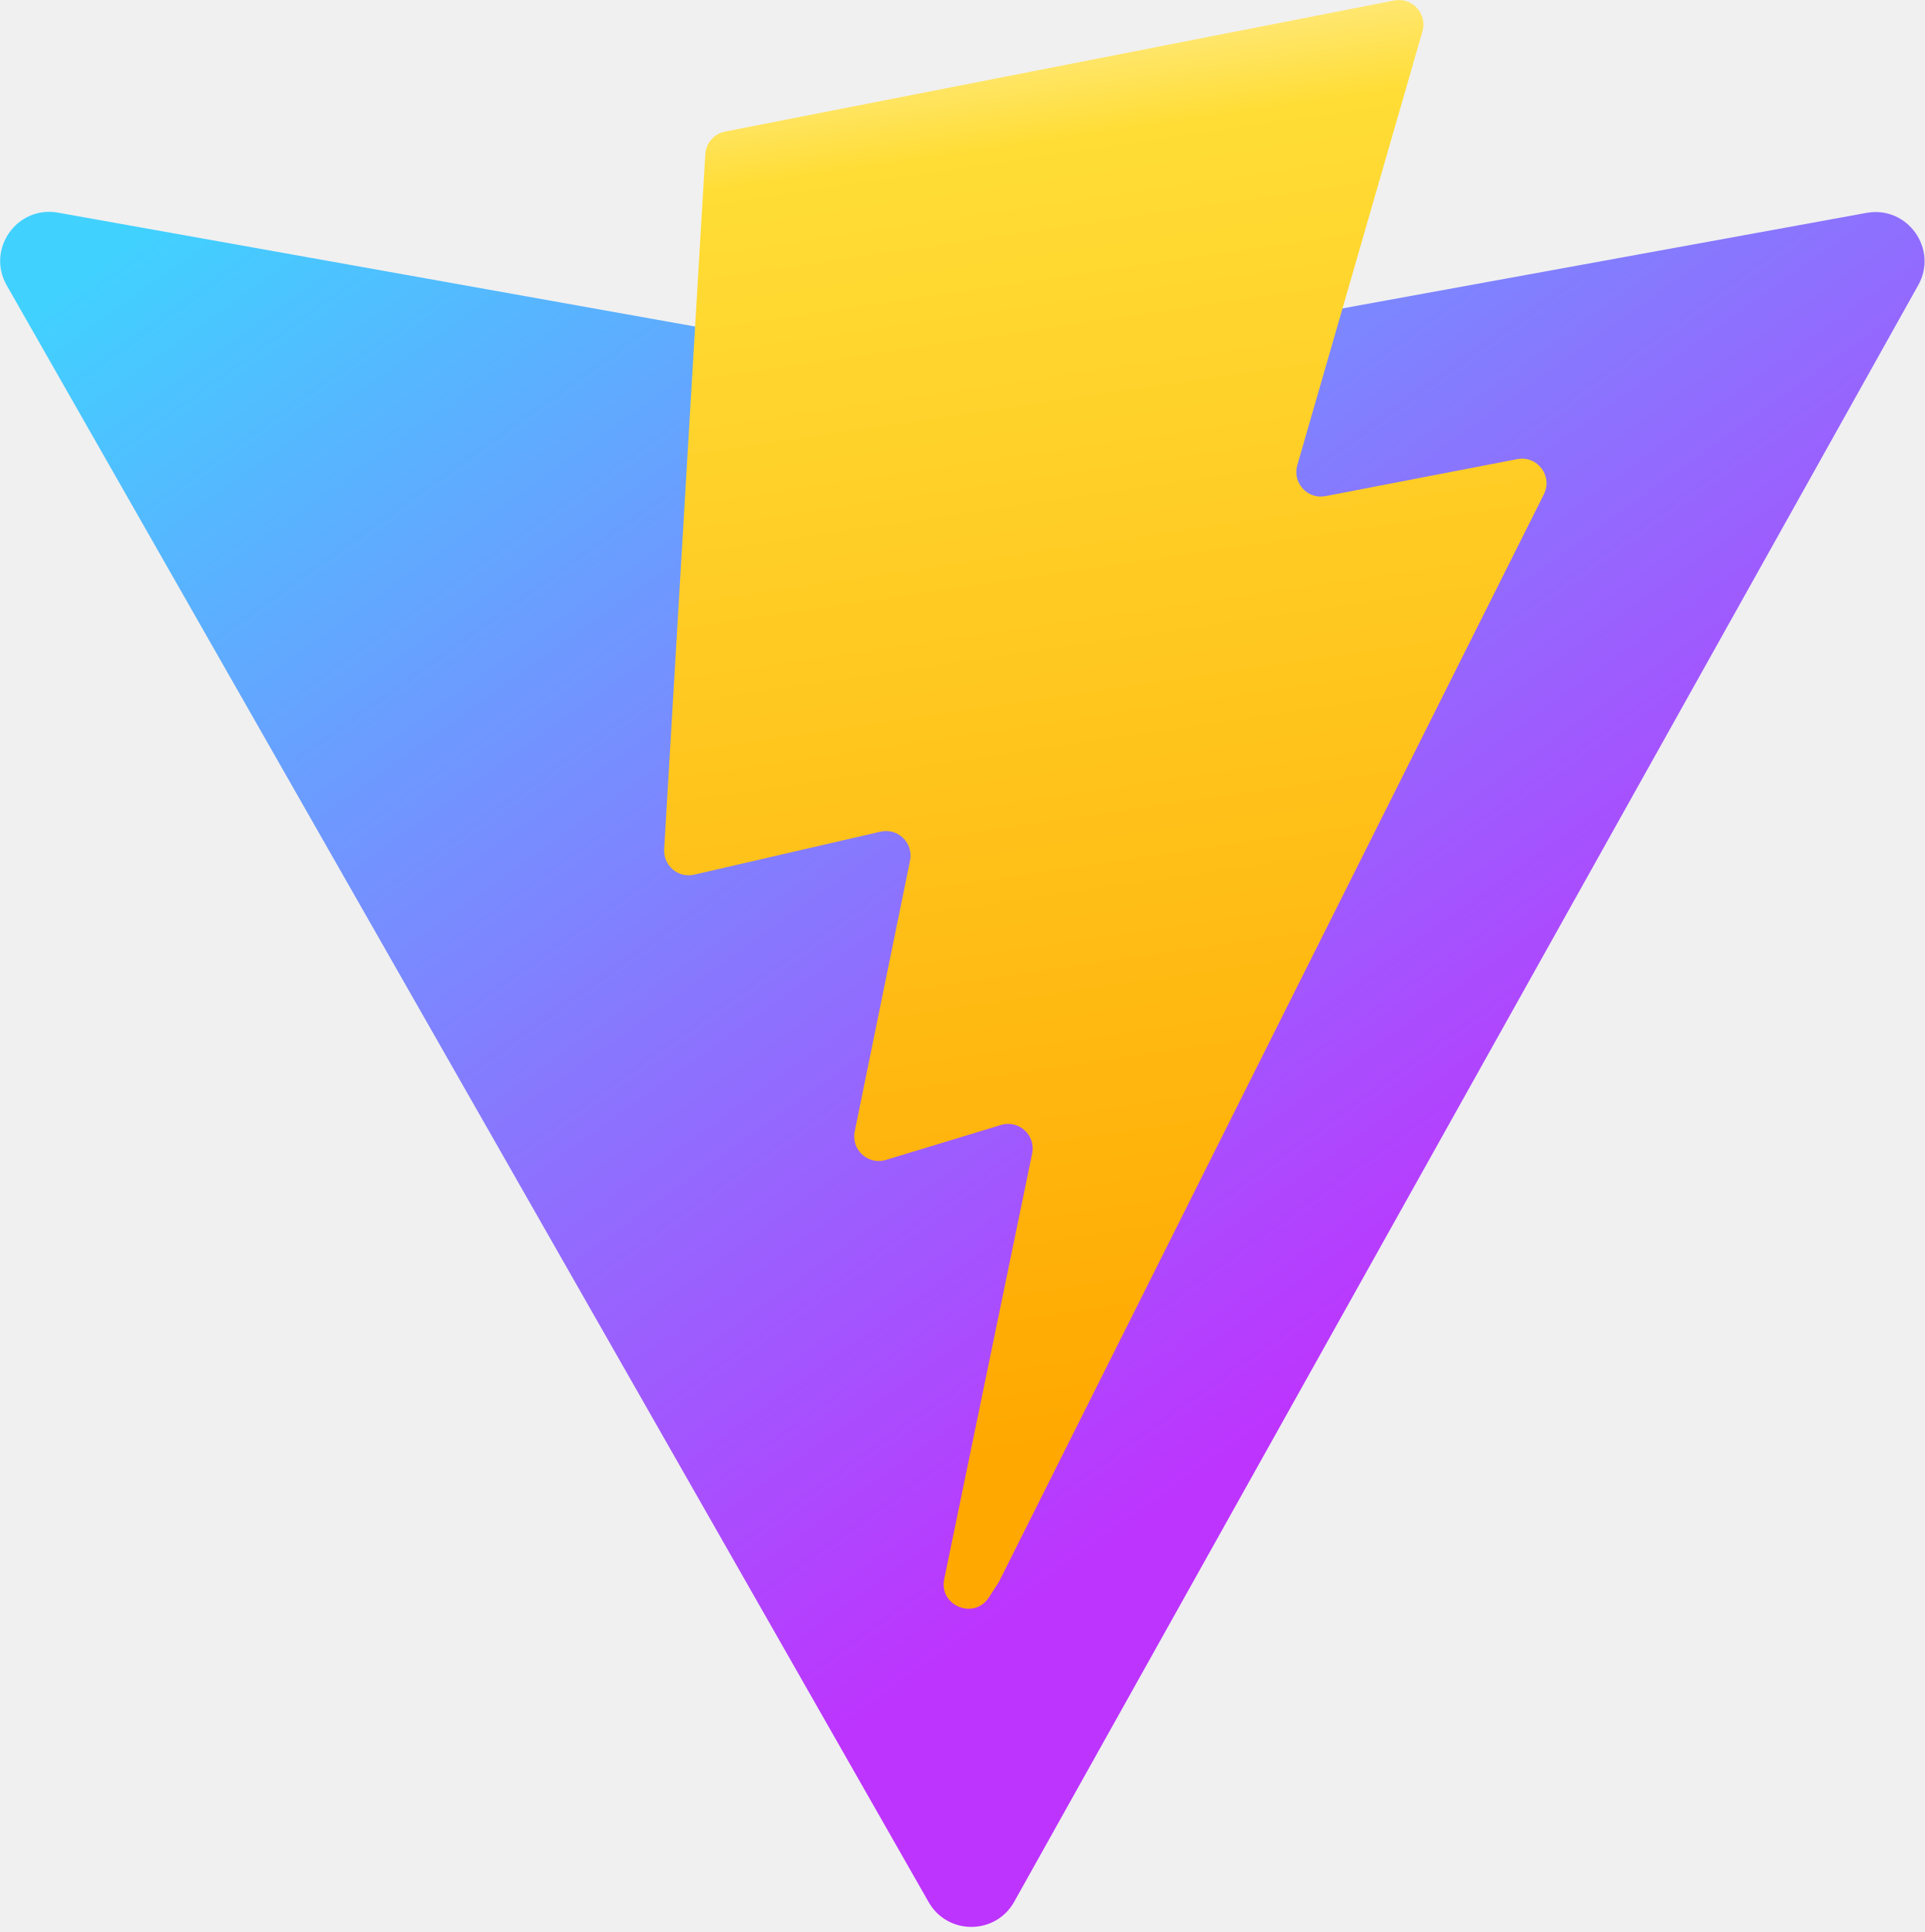
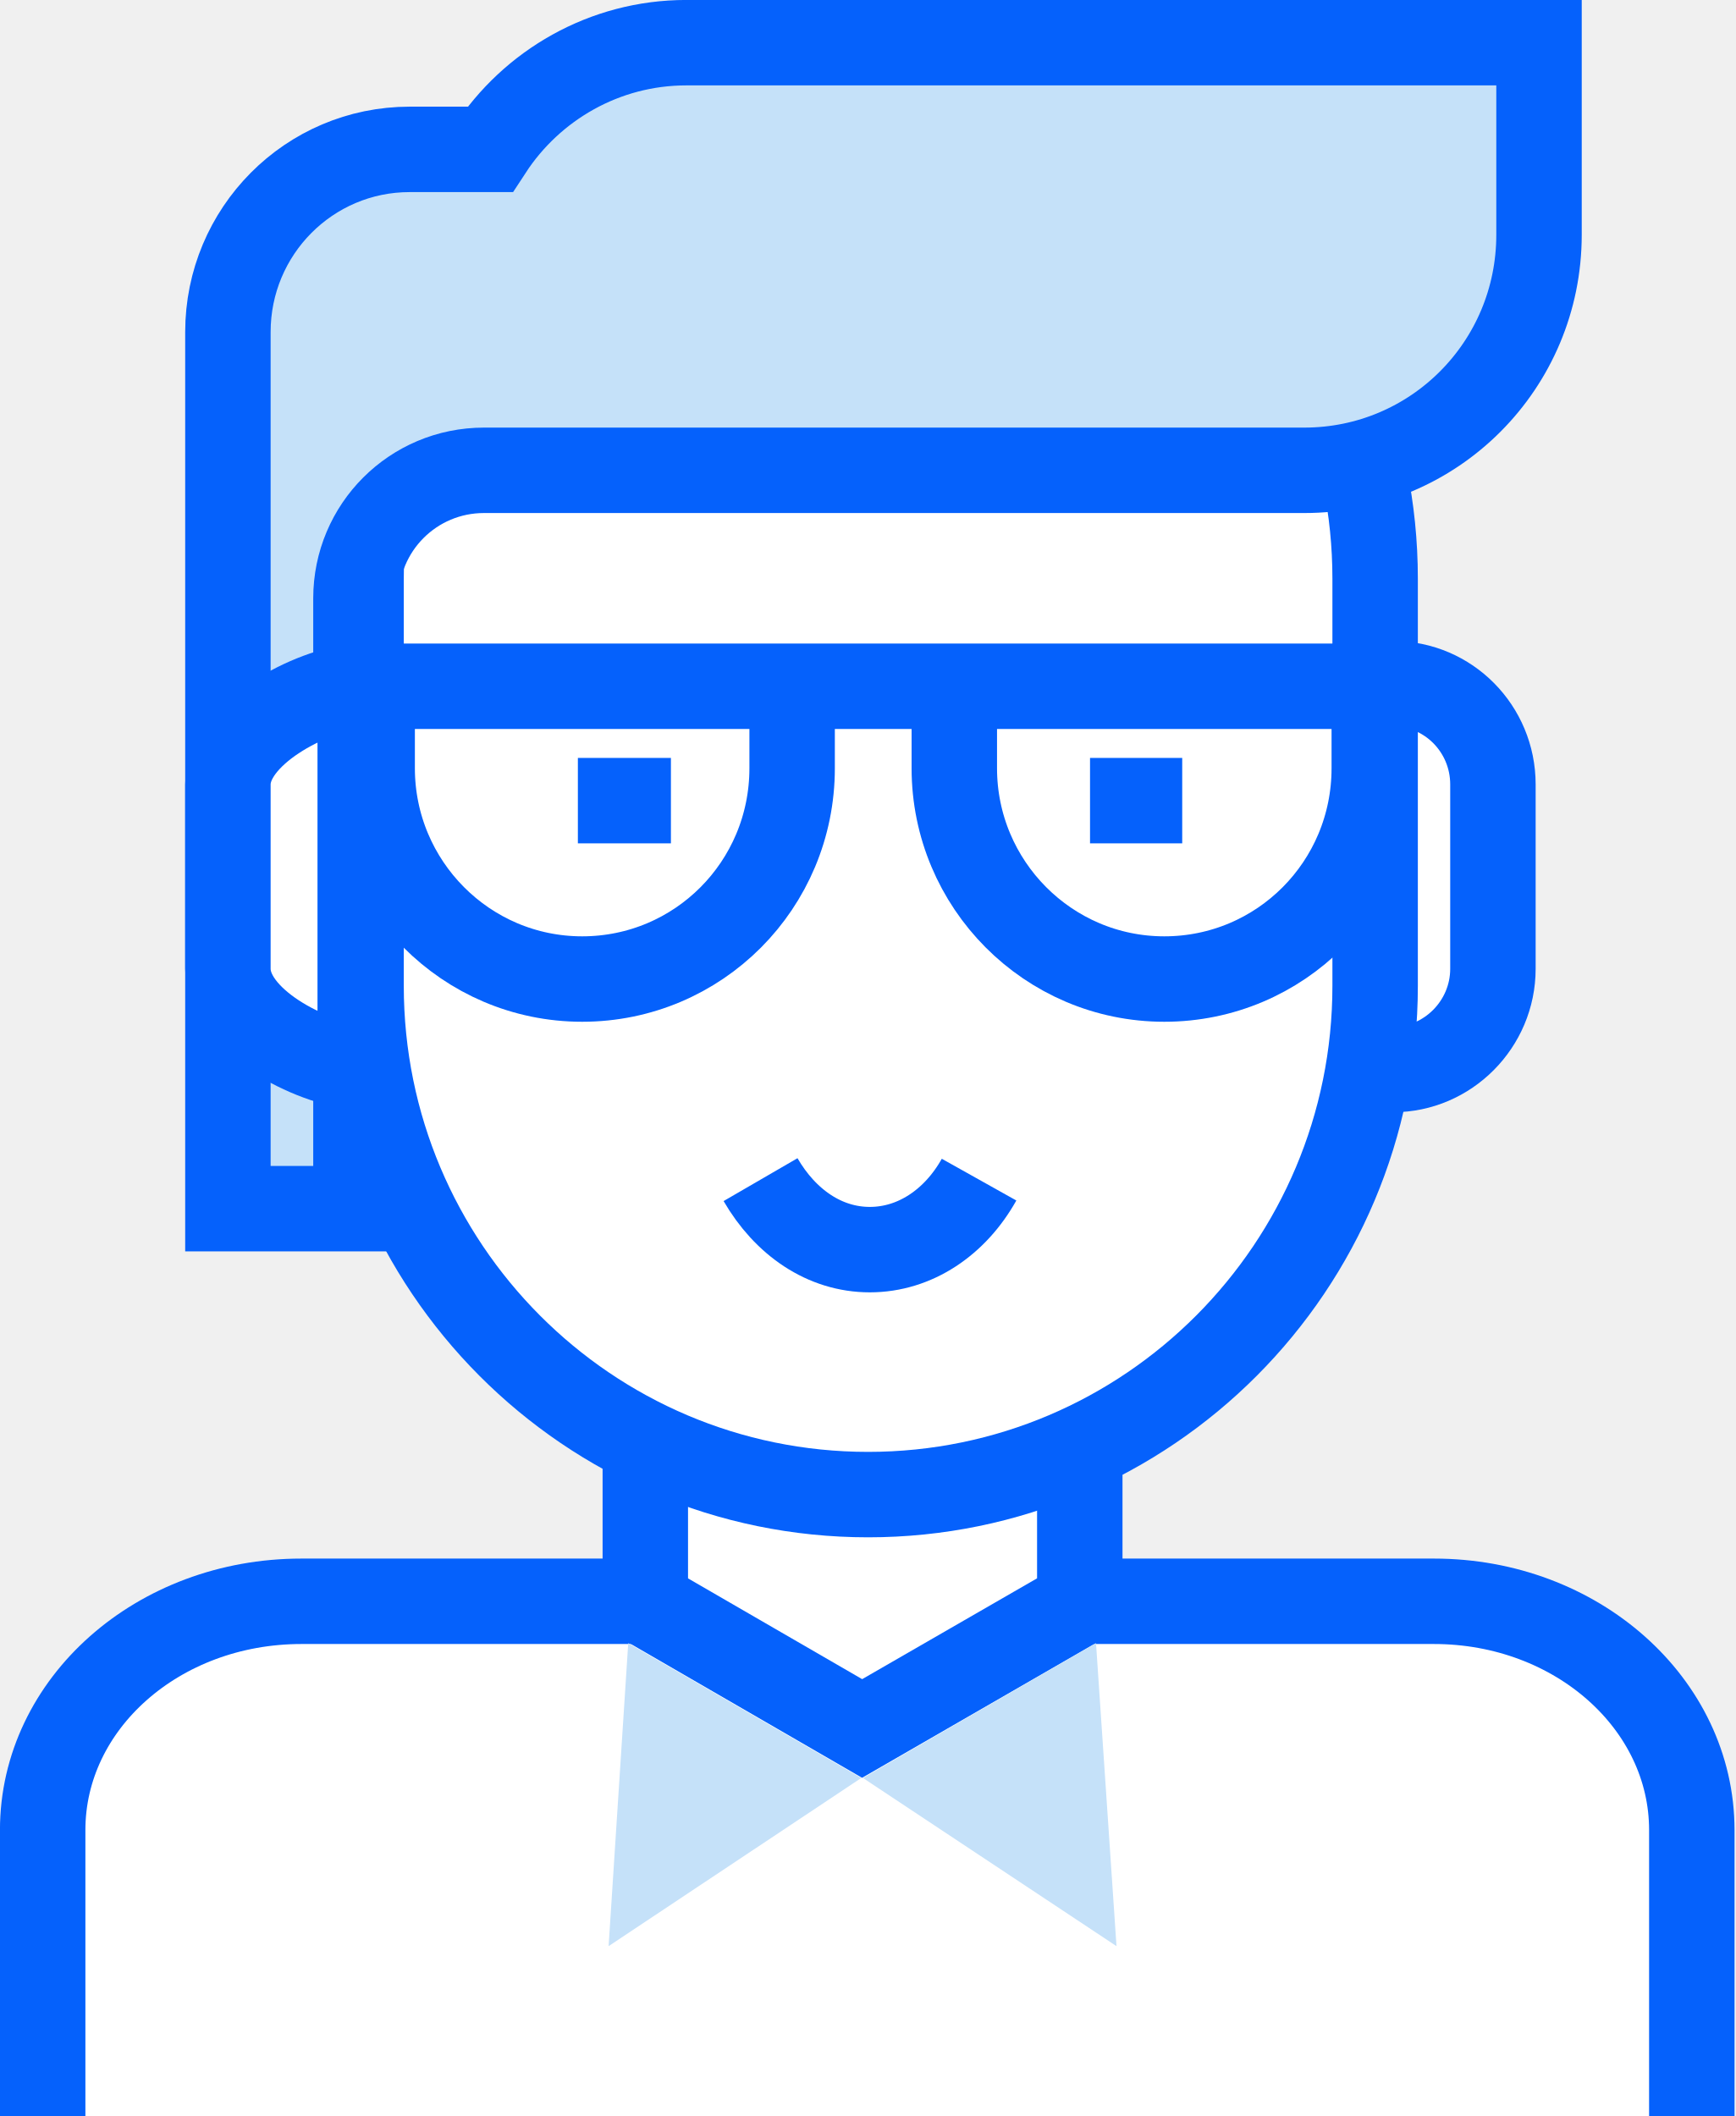
- <svg xmlns="http://www.w3.org/2000/svg" aria-hidden="true" role="img" class="iconify iconify--logos" width="31.88" height="32" preserveAspectRatio="xMidYMid meet" viewBox="0 0 256 257">
-   <defs>
-     <linearGradient id="IconifyId1813088fe1fbc01fb466" x1="-.828%" x2="57.636%" y1="7.652%" y2="78.411%">
-       <stop offset="0%" stop-color="#41D1FF" />
-       <stop offset="100%" stop-color="#BD34FE" />
-     </linearGradient>
-     <linearGradient id="IconifyId1813088fe1fbc01fb467" x1="43.376%" x2="50.316%" y1="2.242%" y2="89.03%">
-       <stop offset="0%" stop-color="#FFEA83" />
-       <stop offset="8.333%" stop-color="#FFDD35" />
-       <stop offset="100%" stop-color="#FFA800" />
-     </linearGradient>
-   </defs>
-   <path fill="url(#IconifyId1813088fe1fbc01fb466)" d="M255.153 37.938L134.897 252.976c-2.483 4.44-8.862 4.466-11.382.048L.875 37.958c-2.746-4.814 1.371-10.646 6.827-9.67l120.385 21.517a6.537 6.537 0 0 0 2.322-.004l117.867-21.483c5.438-.991 9.574 4.796 6.877 9.62Z" />
-   <path fill="url(#IconifyId1813088fe1fbc01fb467)" d="M185.432.063L96.44 17.501a3.268 3.268 0 0 0-2.634 3.014l-5.474 92.456a3.268 3.268 0 0 0 3.997 3.378l24.777-5.718c2.318-.535 4.413 1.507 3.936 3.838l-7.361 36.047c-.495 2.426 1.782 4.5 4.151 3.78l15.304-4.649c2.372-.72 4.652 1.36 4.15 3.788l-11.698 56.621c-.732 3.542 3.979 5.473 5.943 2.437l1.313-2.028l72.516-144.72c1.215-2.423-.88-5.186-3.54-4.672l-25.505 4.922c-2.396.462-4.435-1.77-3.759-4.114l16.646-57.705c.677-2.35-1.37-4.583-3.769-4.113Z" />
+ <svg xmlns="http://www.w3.org/2000/svg" viewBox="0 0 203.3 247.9" style="enable-background:new 0 0 203.3 247.9" xml:space="preserve">
+   <style>.st4,.st7{fill:#fff;stroke:#0561fc;stroke-width:10.009}.st7{fill:none}.st10{fill:#c5e1f9}</style>
+   <g id="Layer_4">
+     <path class="st4" d="M5 247.9v-33.5c0-14.8 13.5-26.8 30.3-26.8H168c16.7 0 30.2 12 30.2 26.8v33.5" />
+     <path class="st4" d="M126.5 187.8 101 202.5l-25.4-14.7v-55.6h50.9z" />
+     <path class="st10" d="m71.3 228 29.6-19.7-27.3-15.8zM130.8 228l-29.7-19.7 27.3-15.8z" />
+     <path class="st4" d="M174.9 113.5c0 6.5-5.3 11.8-11.7 11.8h-1c-6.5 0-11.7-5.3-11.7-11.8V91.9c0-6.5 5.3-11.8 11.7-11.8h1c6.5 0 11.7 5.3 11.7 11.8v21.6z" />
+     <path class="st4" d="M161.1 115.5c0 32.9-26.6 59.6-59.4 59.6s-59.4-26.7-59.4-59.6V67.8c0-32.9 26.6-59.6 59.4-59.6s59.4 26.7 59.4 59.6v47.7z" />
+     <path d="M80.4 5c-9.6 0-18.1 5-23 12.5H48c-11.8 0-21.3 9.6-21.3 21.4v102.7h15V70.1c0-8.3 6.7-15 15-15H152.8c15.2 0 27.5-12.3 27.5-27.6V5H80.4z" style="fill:#c5e1f9;stroke:#0561fc;stroke-width:10.009" />
+     <path class="st4" d="M42.2 80.3c-5.9.6-15.5 5.6-15.5 11.6v21.6c0 6.1 9.6 11 15.5 11.6V80.3zM89.1 138.2c2.9 5 7.5 8.2 12.8 8.2 5.3 0 10-3.2 12.8-8.2" />
+     <path class="st7" d="M43.6 80.4V90c0 13.6 11 24.7 24.6 24.7 13.6 0 24.6-11 24.6-24.7v-9.6H43.6zM111.8 80.4V90c0 13.6 11 24.7 24.6 24.7 13.6 0 24.6-11 24.6-24.7v-9.6h-49.2zM78.6 93.8H67.7M138.5 93.8h-10.8M92.7 80.4h22.5" />
+   </g>
</svg>
